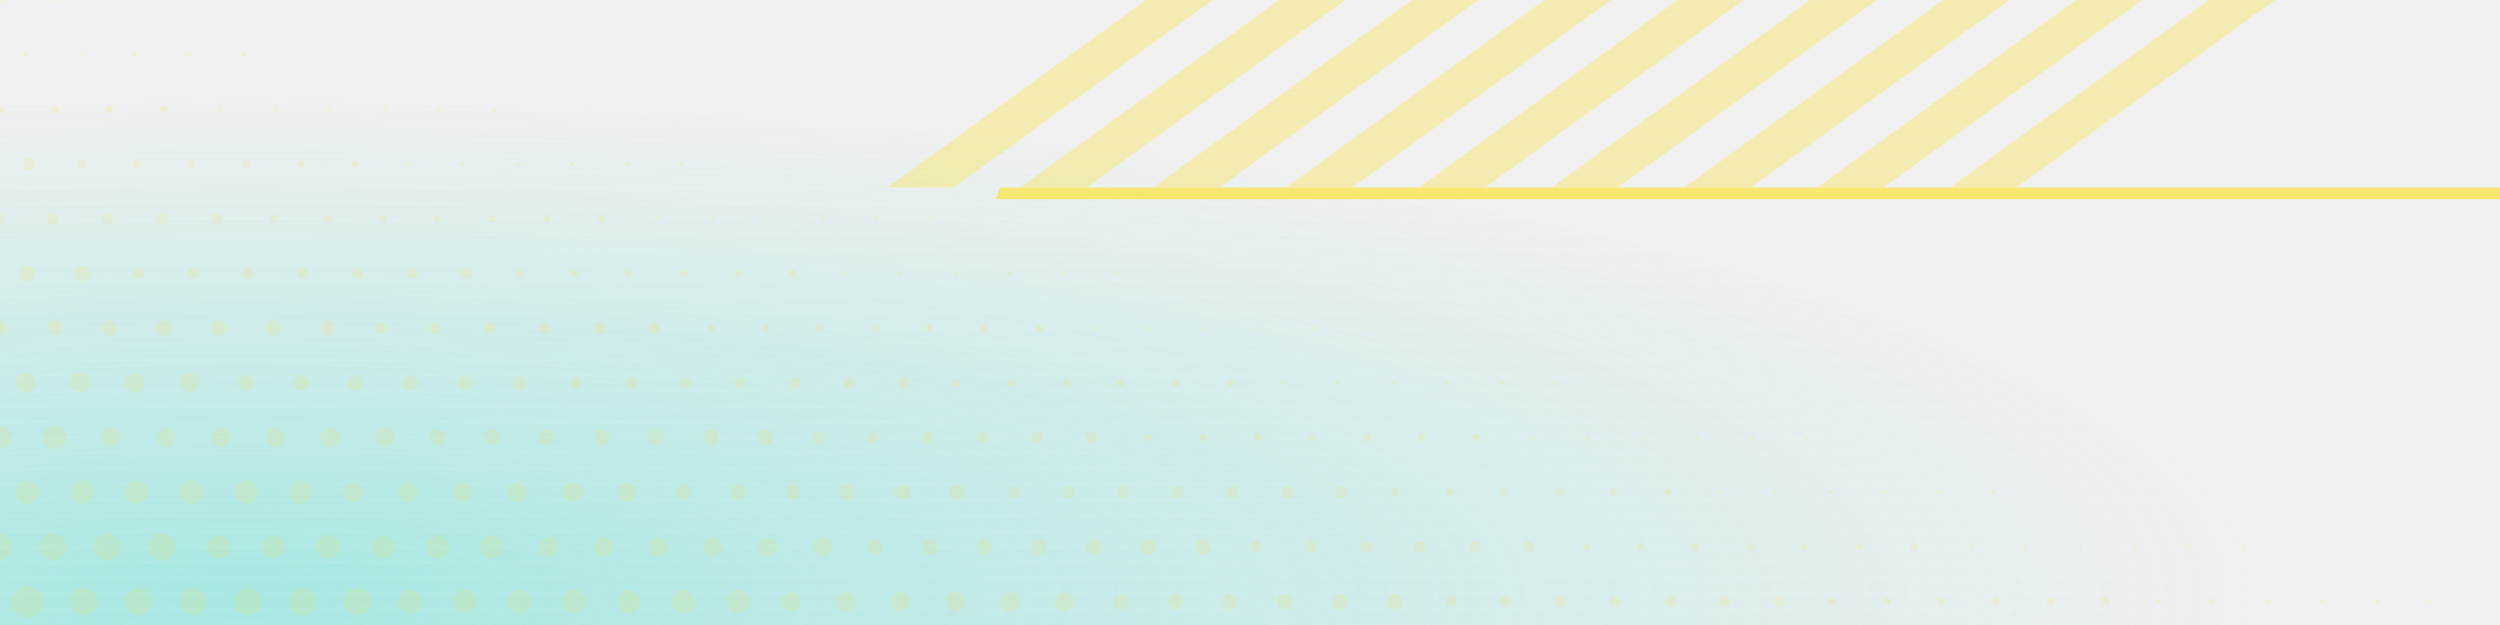
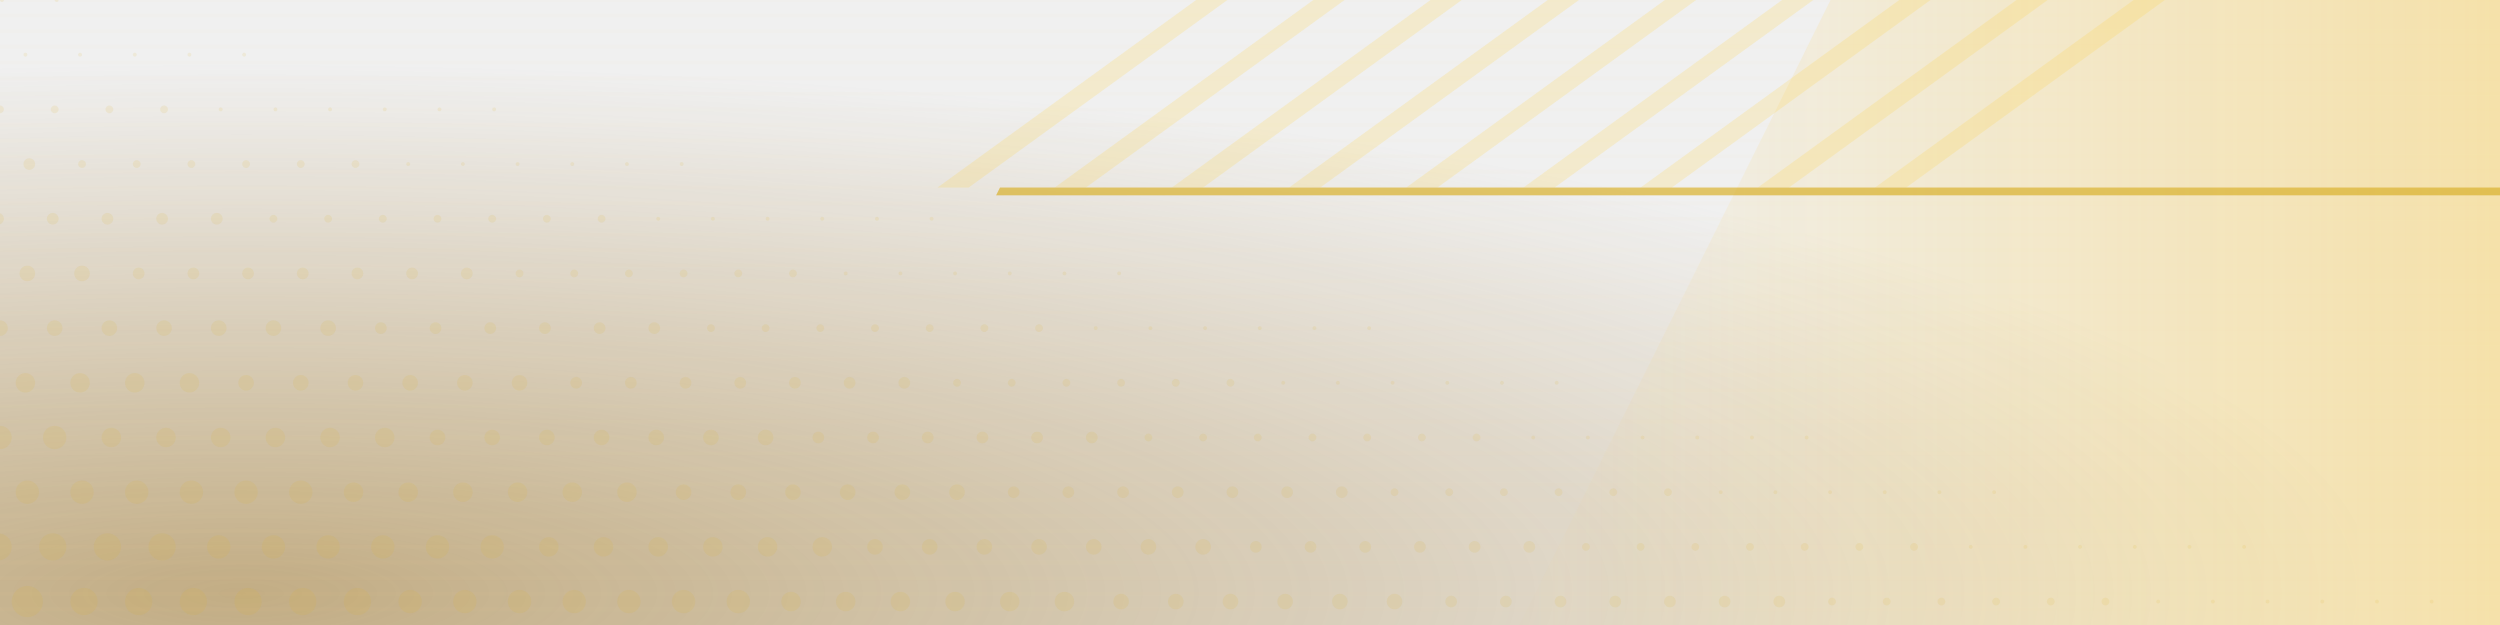
<svg xmlns="http://www.w3.org/2000/svg" viewBox="0 0 640 160" preserveAspectRatio="xMidYMid slice">
  <defs>
-     <radialGradient id="tq" cx="0.1" cy="0.95" r="0.8">
-       <stop offset="0" stop-color="#1fd6c8" stop-opacity="0.35" />
-       <stop offset="1" stop-color="#1fd6c8" stop-opacity="0" />
+     <radialGradient id="amber" cx="0.1" cy="0.95" r="0.85">
+       <stop offset="0" stop-color="#8a5a00" stop-opacity="0.45" />
+       <stop offset="1" stop-color="#8a5a00" stop-opacity="0" />
    </radialGradient>
+     <linearGradient id="sweep" x1="0" y1="0" x2="1" y2="0">
+       <stop offset="0" stop-color="#ffc21a" stop-opacity="0" />
+       <stop offset="1" stop-color="#ffc21a" stop-opacity="0.34" />
+     </linearGradient>
  </defs>
-   <rect width="640" height="160" fill="url(#tq)" />
-   <path d="M307.2 -10 L324.2 -10 L244.2 48 L227.2 48ZM341.2 -10 L358.2 -10 L278.2 48 L261.2 48ZM375.2 -10 L392.2 -10 L312.2 48 L295.2 48ZM409.2 -10 L426.2 -10 L346.2 48 L329.2 48ZM443.2 -10 L460.2 -10 L380.2 48 L363.2 48ZM477.2 -10 L494.2 -10 L414.2 48 L397.2 48ZM511.2 -10 L528.2 -10 L448.2 48 L431.2 48ZM545.2 -10 L562.2 -10 L482.2 48 L465.2 48ZM579.2 -10 L596.2 -10 L516.2 48 L499.2 48Z" fill="#ffe11a" opacity="0.30" />
-   <path d="M256.0 48.0 L650 48.0 L650 51.0 L255.0 51.0Z" fill="#ffe11a" opacity="0.6" />
-   <path d="M0 0h640M0 4h640M0 8h640M0 12h640M0 16h640M0 20h640M0 24h640M0 28h640M0 32h640M0 36h640M0 40h640M0 44h640M0 48h640M0 52h640M0 56h640M0 60h640M0 64h640M0 68h640M0 72h640M0 76h640M0 80h640M0 84h640M0 88h640M0 92h640M0 96h640M0 100h640M0 104h640M0 108h640M0 112h640M0 116h640M0 120h640M0 124h640M0 128h640M0 132h640M0 136h640M0 140h640M0 144h640M0 148h640M0 152h640M0 156h640" stroke="#ffffff" stroke-width="1" opacity="0.035" />
-   <path d="M0 0a0.5 0.5 0 1 0 1 0a0.5 0.5 0 1 0 -1 0M14 0a0.5 0.5 0 1 0 1 0a0.5 0.5 0 1 0 -1 0M6 14a0.5 0.5 0 1 0 1 0a0.5 0.5 0 1 0 -1 0M20 14a0.5 0.5 0 1 0 1 0a0.5 0.5 0 1 0 -1 0M34 14a0.5 0.5 0 1 0 1 0a0.5 0.5 0 1 0 -1 0M48 14a0.5 0.5 0 1 0 1 0a0.5 0.5 0 1 0 -1 0M62 14a0.5 0.5 0 1 0 1 0a0.5 0.5 0 1 0 -1 0M-1 28a1 1 0 1 0 2 0a1 1 0 1 0 -2 0M13 28a1 1 0 1 0 2 0a1 1 0 1 0 -2 0M27 28a1 1 0 1 0 2 0a1 1 0 1 0 -2 0M41 28a1 1 0 1 0 2 0a1 1 0 1 0 -2 0M56 28a0.5 0.5 0 1 0 1 0a0.5 0.5 0 1 0 -1 0M70 28a0.5 0.5 0 1 0 1 0a0.5 0.5 0 1 0 -1 0M84 28a0.5 0.5 0 1 0 1 0a0.5 0.5 0 1 0 -1 0M98 28a0.5 0.5 0 1 0 1 0a0.5 0.5 0 1 0 -1 0M112 28a0.5 0.5 0 1 0 1 0a0.5 0.5 0 1 0 -1 0M126 28a0.5 0.5 0 1 0 1 0a0.5 0.5 0 1 0 -1 0M6 42a1.5 1.5 0 1 0 3 0a1.5 1.5 0 1 0 -3 0M20 42a1 1 0 1 0 2 0a1 1 0 1 0 -2 0M34 42a1 1 0 1 0 2 0a1 1 0 1 0 -2 0M48 42a1 1 0 1 0 2 0a1 1 0 1 0 -2 0M62 42a1 1 0 1 0 2 0a1 1 0 1 0 -2 0M76 42a1 1 0 1 0 2 0a1 1 0 1 0 -2 0M90 42a1 1 0 1 0 2 0a1 1 0 1 0 -2 0M104 42a0.5 0.5 0 1 0 1 0a0.5 0.5 0 1 0 -1 0M118 42a0.5 0.5 0 1 0 1 0a0.5 0.5 0 1 0 -1 0M132 42a0.5 0.5 0 1 0 1 0a0.5 0.5 0 1 0 -1 0M146 42a0.5 0.5 0 1 0 1 0a0.5 0.5 0 1 0 -1 0M160 42a0.5 0.5 0 1 0 1 0a0.5 0.5 0 1 0 -1 0M174 42a0.5 0.5 0 1 0 1 0a0.5 0.5 0 1 0 -1 0M-2 56a1.5 1.5 0 1 0 3 0a1.5 1.5 0 1 0 -3 0M12 56a1.5 1.5 0 1 0 3 0a1.5 1.5 0 1 0 -3 0M26 56a1.5 1.5 0 1 0 3 0a1.5 1.5 0 1 0 -3 0M40 56a1.5 1.5 0 1 0 3 0a1.5 1.5 0 1 0 -3 0M54 56a1.5 1.5 0 1 0 3 0a1.5 1.5 0 1 0 -3 0M69 56a1 1 0 1 0 2 0a1 1 0 1 0 -2 0M83 56a1 1 0 1 0 2 0a1 1 0 1 0 -2 0M97 56a1 1 0 1 0 2 0a1 1 0 1 0 -2 0M111 56a1 1 0 1 0 2 0a1 1 0 1 0 -2 0M125 56a1 1 0 1 0 2 0a1 1 0 1 0 -2 0M139 56a1 1 0 1 0 2 0a1 1 0 1 0 -2 0M153 56a1 1 0 1 0 2 0a1 1 0 1 0 -2 0M168 56a0.5 0.5 0 1 0 1 0a0.5 0.5 0 1 0 -1 0M182 56a0.5 0.5 0 1 0 1 0a0.5 0.5 0 1 0 -1 0M196 56a0.5 0.5 0 1 0 1 0a0.5 0.5 0 1 0 -1 0M210 56a0.5 0.5 0 1 0 1 0a0.5 0.5 0 1 0 -1 0M224 56a0.5 0.5 0 1 0 1 0a0.5 0.5 0 1 0 -1 0M238 56a0.5 0.5 0 1 0 1 0a0.5 0.5 0 1 0 -1 0M5 70a2 2 0 1 0 4 0a2 2 0 1 0 -4 0M19 70a2 2 0 1 0 4 0a2 2 0 1 0 -4 0M34 70a1.5 1.5 0 1 0 3 0a1.5 1.5 0 1 0 -3 0M48 70a1.5 1.5 0 1 0 3 0a1.5 1.5 0 1 0 -3 0M62 70a1.5 1.5 0 1 0 3 0a1.5 1.5 0 1 0 -3 0M76 70a1.5 1.5 0 1 0 3 0a1.5 1.5 0 1 0 -3 0M90 70a1.5 1.5 0 1 0 3 0a1.5 1.5 0 1 0 -3 0M104 70a1.5 1.5 0 1 0 3 0a1.5 1.5 0 1 0 -3 0M118 70a1.5 1.5 0 1 0 3 0a1.5 1.5 0 1 0 -3 0M132 70a1 1 0 1 0 2 0a1 1 0 1 0 -2 0M146 70a1 1 0 1 0 2 0a1 1 0 1 0 -2 0M160 70a1 1 0 1 0 2 0a1 1 0 1 0 -2 0M174 70a1 1 0 1 0 2 0a1 1 0 1 0 -2 0M188 70a1 1 0 1 0 2 0a1 1 0 1 0 -2 0M202 70a1 1 0 1 0 2 0a1 1 0 1 0 -2 0M216 70a0.5 0.5 0 1 0 1 0a0.5 0.5 0 1 0 -1 0M230 70a0.5 0.5 0 1 0 1 0a0.5 0.5 0 1 0 -1 0M244 70a0.5 0.5 0 1 0 1 0a0.5 0.5 0 1 0 -1 0M258 70a0.5 0.5 0 1 0 1 0a0.5 0.5 0 1 0 -1 0M272 70a0.5 0.5 0 1 0 1 0a0.5 0.5 0 1 0 -1 0M286 70a0.5 0.5 0 1 0 1 0a0.5 0.5 0 1 0 -1 0M-2 84a2 2 0 1 0 4 0a2 2 0 1 0 -4 0M12 84a2 2 0 1 0 4 0a2 2 0 1 0 -4 0M26 84a2 2 0 1 0 4 0a2 2 0 1 0 -4 0M40 84a2 2 0 1 0 4 0a2 2 0 1 0 -4 0M54 84a2 2 0 1 0 4 0a2 2 0 1 0 -4 0M68 84a2 2 0 1 0 4 0a2 2 0 1 0 -4 0M82 84a2 2 0 1 0 4 0a2 2 0 1 0 -4 0M96 84a1.5 1.5 0 1 0 3 0a1.5 1.5 0 1 0 -3 0M110 84a1.5 1.5 0 1 0 3 0a1.5 1.5 0 1 0 -3 0M124 84a1.5 1.5 0 1 0 3 0a1.5 1.5 0 1 0 -3 0M138 84a1.5 1.5 0 1 0 3 0a1.5 1.5 0 1 0 -3 0M152 84a1.5 1.5 0 1 0 3 0a1.5 1.5 0 1 0 -3 0M166 84a1.5 1.5 0 1 0 3 0a1.5 1.5 0 1 0 -3 0M181 84a1 1 0 1 0 2 0a1 1 0 1 0 -2 0M195 84a1 1 0 1 0 2 0a1 1 0 1 0 -2 0M209 84a1 1 0 1 0 2 0a1 1 0 1 0 -2 0M223 84a1 1 0 1 0 2 0a1 1 0 1 0 -2 0M237 84a1 1 0 1 0 2 0a1 1 0 1 0 -2 0M251 84a1 1 0 1 0 2 0a1 1 0 1 0 -2 0M265 84a1 1 0 1 0 2 0a1 1 0 1 0 -2 0M280 84a0.5 0.5 0 1 0 1 0a0.5 0.5 0 1 0 -1 0M294 84a0.5 0.5 0 1 0 1 0a0.5 0.5 0 1 0 -1 0M308 84a0.5 0.5 0 1 0 1 0a0.5 0.5 0 1 0 -1 0M322 84a0.5 0.5 0 1 0 1 0a0.5 0.5 0 1 0 -1 0M336 84a0.5 0.5 0 1 0 1 0a0.5 0.5 0 1 0 -1 0M350 84a0.5 0.5 0 1 0 1 0a0.5 0.5 0 1 0 -1 0M4 98a2.5 2.5 0 1 0 5 0a2.5 2.5 0 1 0 -5 0M18 98a2.5 2.5 0 1 0 5 0a2.5 2.5 0 1 0 -5 0M32 98a2.5 2.5 0 1 0 5 0a2.5 2.5 0 1 0 -5 0M46 98a2.5 2.5 0 1 0 5 0a2.5 2.5 0 1 0 -5 0M61 98a2 2 0 1 0 4 0a2 2 0 1 0 -4 0M75 98a2 2 0 1 0 4 0a2 2 0 1 0 -4 0M89 98a2 2 0 1 0 4 0a2 2 0 1 0 -4 0M103 98a2 2 0 1 0 4 0a2 2 0 1 0 -4 0M117 98a2 2 0 1 0 4 0a2 2 0 1 0 -4 0M131 98a2 2 0 1 0 4 0a2 2 0 1 0 -4 0M146 98a1.5 1.5 0 1 0 3 0a1.5 1.5 0 1 0 -3 0M160 98a1.5 1.5 0 1 0 3 0a1.5 1.5 0 1 0 -3 0M174 98a1.5 1.5 0 1 0 3 0a1.5 1.5 0 1 0 -3 0M188 98a1.5 1.5 0 1 0 3 0a1.5 1.5 0 1 0 -3 0M202 98a1.5 1.5 0 1 0 3 0a1.5 1.5 0 1 0 -3 0M216 98a1.5 1.5 0 1 0 3 0a1.5 1.5 0 1 0 -3 0M230 98a1.5 1.5 0 1 0 3 0a1.5 1.5 0 1 0 -3 0M244 98a1 1 0 1 0 2 0a1 1 0 1 0 -2 0M258 98a1 1 0 1 0 2 0a1 1 0 1 0 -2 0M272 98a1 1 0 1 0 2 0a1 1 0 1 0 -2 0M286 98a1 1 0 1 0 2 0a1 1 0 1 0 -2 0M300 98a1 1 0 1 0 2 0a1 1 0 1 0 -2 0M314 98a1 1 0 1 0 2 0a1 1 0 1 0 -2 0M328 98a0.5 0.5 0 1 0 1 0a0.5 0.5 0 1 0 -1 0M342 98a0.5 0.5 0 1 0 1 0a0.5 0.5 0 1 0 -1 0M356 98a0.5 0.5 0 1 0 1 0a0.5 0.5 0 1 0 -1 0M370 98a0.5 0.5 0 1 0 1 0a0.5 0.5 0 1 0 -1 0M384 98a0.5 0.5 0 1 0 1 0a0.5 0.5 0 1 0 -1 0M398 98a0.5 0.5 0 1 0 1 0a0.5 0.5 0 1 0 -1 0M-3 112a3 3 0 1 0 6 0a3 3 0 1 0 -6 0M11 112a3 3 0 1 0 6 0a3 3 0 1 0 -6 0M26 112a2.5 2.5 0 1 0 5 0a2.5 2.5 0 1 0 -5 0M40 112a2.5 2.5 0 1 0 5 0a2.5 2.5 0 1 0 -5 0M54 112a2.5 2.5 0 1 0 5 0a2.5 2.5 0 1 0 -5 0M68 112a2.5 2.5 0 1 0 5 0a2.5 2.5 0 1 0 -5 0M82 112a2.5 2.5 0 1 0 5 0a2.5 2.5 0 1 0 -5 0M96 112a2.5 2.5 0 1 0 5 0a2.5 2.5 0 1 0 -5 0M110 112a2 2 0 1 0 4 0a2 2 0 1 0 -4 0M124 112a2 2 0 1 0 4 0a2 2 0 1 0 -4 0M138 112a2 2 0 1 0 4 0a2 2 0 1 0 -4 0M152 112a2 2 0 1 0 4 0a2 2 0 1 0 -4 0M166 112a2 2 0 1 0 4 0a2 2 0 1 0 -4 0M180 112a2 2 0 1 0 4 0a2 2 0 1 0 -4 0M194 112a2 2 0 1 0 4 0a2 2 0 1 0 -4 0M208 112a1.5 1.5 0 1 0 3 0a1.5 1.5 0 1 0 -3 0M222 112a1.5 1.5 0 1 0 3 0a1.5 1.5 0 1 0 -3 0M236 112a1.5 1.5 0 1 0 3 0a1.5 1.5 0 1 0 -3 0M250 112a1.5 1.5 0 1 0 3 0a1.5 1.5 0 1 0 -3 0M264 112a1.5 1.5 0 1 0 3 0a1.5 1.5 0 1 0 -3 0M278 112a1.5 1.5 0 1 0 3 0a1.5 1.5 0 1 0 -3 0M293 112a1 1 0 1 0 2 0a1 1 0 1 0 -2 0M307 112a1 1 0 1 0 2 0a1 1 0 1 0 -2 0M321 112a1 1 0 1 0 2 0a1 1 0 1 0 -2 0M335 112a1 1 0 1 0 2 0a1 1 0 1 0 -2 0M349 112a1 1 0 1 0 2 0a1 1 0 1 0 -2 0M363 112a1 1 0 1 0 2 0a1 1 0 1 0 -2 0M377 112a1 1 0 1 0 2 0a1 1 0 1 0 -2 0M392 112a0.5 0.5 0 1 0 1 0a0.5 0.5 0 1 0 -1 0M406 112a0.5 0.5 0 1 0 1 0a0.5 0.5 0 1 0 -1 0M420 112a0.5 0.5 0 1 0 1 0a0.5 0.5 0 1 0 -1 0M434 112a0.5 0.5 0 1 0 1 0a0.5 0.5 0 1 0 -1 0M448 112a0.5 0.5 0 1 0 1 0a0.5 0.5 0 1 0 -1 0M462 112a0.5 0.5 0 1 0 1 0a0.5 0.5 0 1 0 -1 0M4 126a3 3 0 1 0 6 0a3 3 0 1 0 -6 0M18 126a3 3 0 1 0 6 0a3 3 0 1 0 -6 0M32 126a3 3 0 1 0 6 0a3 3 0 1 0 -6 0M46 126a3 3 0 1 0 6 0a3 3 0 1 0 -6 0M60 126a3 3 0 1 0 6 0a3 3 0 1 0 -6 0M74 126a3 3 0 1 0 6 0a3 3 0 1 0 -6 0M88 126a2.5 2.5 0 1 0 5 0a2.5 2.5 0 1 0 -5 0M102 126a2.5 2.5 0 1 0 5 0a2.5 2.5 0 1 0 -5 0M116 126a2.5 2.5 0 1 0 5 0a2.5 2.5 0 1 0 -5 0M130 126a2.5 2.5 0 1 0 5 0a2.5 2.5 0 1 0 -5 0M144 126a2.5 2.5 0 1 0 5 0a2.5 2.5 0 1 0 -5 0M158 126a2.5 2.5 0 1 0 5 0a2.5 2.5 0 1 0 -5 0M173 126a2 2 0 1 0 4 0a2 2 0 1 0 -4 0M187 126a2 2 0 1 0 4 0a2 2 0 1 0 -4 0M201 126a2 2 0 1 0 4 0a2 2 0 1 0 -4 0M215 126a2 2 0 1 0 4 0a2 2 0 1 0 -4 0M229 126a2 2 0 1 0 4 0a2 2 0 1 0 -4 0M243 126a2 2 0 1 0 4 0a2 2 0 1 0 -4 0M258 126a1.5 1.5 0 1 0 3 0a1.5 1.5 0 1 0 -3 0M272 126a1.5 1.5 0 1 0 3 0a1.5 1.5 0 1 0 -3 0M286 126a1.5 1.5 0 1 0 3 0a1.5 1.5 0 1 0 -3 0M300 126a1.5 1.5 0 1 0 3 0a1.5 1.5 0 1 0 -3 0M314 126a1.5 1.5 0 1 0 3 0a1.5 1.5 0 1 0 -3 0M328 126a1.5 1.5 0 1 0 3 0a1.5 1.5 0 1 0 -3 0M342 126a1.5 1.5 0 1 0 3 0a1.5 1.5 0 1 0 -3 0M356 126a1 1 0 1 0 2 0a1 1 0 1 0 -2 0M370 126a1 1 0 1 0 2 0a1 1 0 1 0 -2 0M384 126a1 1 0 1 0 2 0a1 1 0 1 0 -2 0M398 126a1 1 0 1 0 2 0a1 1 0 1 0 -2 0M412 126a1 1 0 1 0 2 0a1 1 0 1 0 -2 0M426 126a1 1 0 1 0 2 0a1 1 0 1 0 -2 0M440 126a0.5 0.5 0 1 0 1 0a0.5 0.5 0 1 0 -1 0M454 126a0.5 0.5 0 1 0 1 0a0.5 0.5 0 1 0 -1 0M468 126a0.5 0.5 0 1 0 1 0a0.5 0.5 0 1 0 -1 0M482 126a0.5 0.5 0 1 0 1 0a0.5 0.5 0 1 0 -1 0M496 126a0.5 0.5 0 1 0 1 0a0.5 0.5 0 1 0 -1 0M510 126a0.5 0.5 0 1 0 1 0a0.5 0.5 0 1 0 -1 0M-4 140a3.5 3.5 0 1 0 7 0a3.5 3.5 0 1 0 -7 0M10 140a3.5 3.5 0 1 0 7 0a3.5 3.5 0 1 0 -7 0M24 140a3.5 3.5 0 1 0 7 0a3.5 3.5 0 1 0 -7 0M38 140a3.5 3.5 0 1 0 7 0a3.5 3.5 0 1 0 -7 0M53 140a3 3 0 1 0 6 0a3 3 0 1 0 -6 0M67 140a3 3 0 1 0 6 0a3 3 0 1 0 -6 0M81 140a3 3 0 1 0 6 0a3 3 0 1 0 -6 0M95 140a3 3 0 1 0 6 0a3 3 0 1 0 -6 0M109 140a3 3 0 1 0 6 0a3 3 0 1 0 -6 0M123 140a3 3 0 1 0 6 0a3 3 0 1 0 -6 0M138 140a2.5 2.5 0 1 0 5 0a2.5 2.5 0 1 0 -5 0M152 140a2.5 2.5 0 1 0 5 0a2.5 2.5 0 1 0 -5 0M166 140a2.5 2.5 0 1 0 5 0a2.5 2.5 0 1 0 -5 0M180 140a2.5 2.5 0 1 0 5 0a2.5 2.5 0 1 0 -5 0M194 140a2.5 2.5 0 1 0 5 0a2.5 2.5 0 1 0 -5 0M208 140a2.5 2.5 0 1 0 5 0a2.5 2.5 0 1 0 -5 0M222 140a2 2 0 1 0 4 0a2 2 0 1 0 -4 0M236 140a2 2 0 1 0 4 0a2 2 0 1 0 -4 0M250 140a2 2 0 1 0 4 0a2 2 0 1 0 -4 0M264 140a2 2 0 1 0 4 0a2 2 0 1 0 -4 0M278 140a2 2 0 1 0 4 0a2 2 0 1 0 -4 0M292 140a2 2 0 1 0 4 0a2 2 0 1 0 -4 0M306 140a2 2 0 1 0 4 0a2 2 0 1 0 -4 0M320 140a1.5 1.5 0 1 0 3 0a1.5 1.5 0 1 0 -3 0M334 140a1.5 1.5 0 1 0 3 0a1.5 1.5 0 1 0 -3 0M348 140a1.5 1.5 0 1 0 3 0a1.5 1.5 0 1 0 -3 0M362 140a1.5 1.5 0 1 0 3 0a1.5 1.5 0 1 0 -3 0M376 140a1.5 1.5 0 1 0 3 0a1.5 1.5 0 1 0 -3 0M390 140a1.5 1.5 0 1 0 3 0a1.5 1.5 0 1 0 -3 0M405 140a1 1 0 1 0 2 0a1 1 0 1 0 -2 0M419 140a1 1 0 1 0 2 0a1 1 0 1 0 -2 0M433 140a1 1 0 1 0 2 0a1 1 0 1 0 -2 0M447 140a1 1 0 1 0 2 0a1 1 0 1 0 -2 0M461 140a1 1 0 1 0 2 0a1 1 0 1 0 -2 0M475 140a1 1 0 1 0 2 0a1 1 0 1 0 -2 0M489 140a1 1 0 1 0 2 0a1 1 0 1 0 -2 0M504 140a0.5 0.5 0 1 0 1 0a0.5 0.5 0 1 0 -1 0M518 140a0.5 0.5 0 1 0 1 0a0.5 0.5 0 1 0 -1 0M532 140a0.5 0.5 0 1 0 1 0a0.5 0.5 0 1 0 -1 0M546 140a0.5 0.5 0 1 0 1 0a0.5 0.5 0 1 0 -1 0M560 140a0.5 0.5 0 1 0 1 0a0.5 0.5 0 1 0 -1 0M574 140a0.5 0.5 0 1 0 1 0a0.5 0.5 0 1 0 -1 0M3 154a4 4 0 1 0 8 0a4 4 0 1 0 -8 0M18 154a3.5 3.5 0 1 0 7 0a3.5 3.5 0 1 0 -7 0M32 154a3.5 3.5 0 1 0 7 0a3.5 3.5 0 1 0 -7 0M46 154a3.5 3.5 0 1 0 7 0a3.5 3.5 0 1 0 -7 0M60 154a3.5 3.5 0 1 0 7 0a3.5 3.5 0 1 0 -7 0M74 154a3.5 3.5 0 1 0 7 0a3.5 3.5 0 1 0 -7 0M88 154a3.5 3.5 0 1 0 7 0a3.5 3.5 0 1 0 -7 0M102 154a3 3 0 1 0 6 0a3 3 0 1 0 -6 0M116 154a3 3 0 1 0 6 0a3 3 0 1 0 -6 0M130 154a3 3 0 1 0 6 0a3 3 0 1 0 -6 0M144 154a3 3 0 1 0 6 0a3 3 0 1 0 -6 0M158 154a3 3 0 1 0 6 0a3 3 0 1 0 -6 0M172 154a3 3 0 1 0 6 0a3 3 0 1 0 -6 0M186 154a3 3 0 1 0 6 0a3 3 0 1 0 -6 0M200 154a2.5 2.5 0 1 0 5 0a2.5 2.5 0 1 0 -5 0M214 154a2.5 2.5 0 1 0 5 0a2.5 2.5 0 1 0 -5 0M228 154a2.5 2.5 0 1 0 5 0a2.5 2.5 0 1 0 -5 0M242 154a2.5 2.5 0 1 0 5 0a2.5 2.5 0 1 0 -5 0M256 154a2.5 2.5 0 1 0 5 0a2.5 2.5 0 1 0 -5 0M270 154a2.5 2.5 0 1 0 5 0a2.5 2.5 0 1 0 -5 0M285 154a2 2 0 1 0 4 0a2 2 0 1 0 -4 0M299 154a2 2 0 1 0 4 0a2 2 0 1 0 -4 0M313 154a2 2 0 1 0 4 0a2 2 0 1 0 -4 0M327 154a2 2 0 1 0 4 0a2 2 0 1 0 -4 0M341 154a2 2 0 1 0 4 0a2 2 0 1 0 -4 0M355 154a2 2 0 1 0 4 0a2 2 0 1 0 -4 0M370 154a1.5 1.5 0 1 0 3 0a1.5 1.5 0 1 0 -3 0M384 154a1.5 1.5 0 1 0 3 0a1.5 1.5 0 1 0 -3 0M398 154a1.5 1.5 0 1 0 3 0a1.5 1.5 0 1 0 -3 0M412 154a1.5 1.5 0 1 0 3 0a1.5 1.5 0 1 0 -3 0M426 154a1.5 1.5 0 1 0 3 0a1.5 1.5 0 1 0 -3 0M440 154a1.5 1.5 0 1 0 3 0a1.5 1.5 0 1 0 -3 0M454 154a1.5 1.5 0 1 0 3 0a1.5 1.5 0 1 0 -3 0M468 154a1 1 0 1 0 2 0a1 1 0 1 0 -2 0M482 154a1 1 0 1 0 2 0a1 1 0 1 0 -2 0M496 154a1 1 0 1 0 2 0a1 1 0 1 0 -2 0M510 154a1 1 0 1 0 2 0a1 1 0 1 0 -2 0M524 154a1 1 0 1 0 2 0a1 1 0 1 0 -2 0M538 154a1 1 0 1 0 2 0a1 1 0 1 0 -2 0M552 154a0.5 0.5 0 1 0 1 0a0.5 0.5 0 1 0 -1 0M566 154a0.5 0.5 0 1 0 1 0a0.5 0.5 0 1 0 -1 0M580 154a0.5 0.5 0 1 0 1 0a0.5 0.5 0 1 0 -1 0M594 154a0.5 0.5 0 1 0 1 0a0.5 0.5 0 1 0 -1 0M608 154a0.5 0.5 0 1 0 1 0a0.5 0.5 0 1 0 -1 0M622 154a0.5 0.5 0 1 0 1 0a0.5 0.5 0 1 0 -1 0M-4 168a4 4 0 1 0 8 0a4 4 0 1 0 -8 0M10 168a4 4 0 1 0 8 0a4 4 0 1 0 -8 0M24 168a4 4 0 1 0 8 0a4 4 0 1 0 -8 0M38 168a4 4 0 1 0 8 0a4 4 0 1 0 -8 0M52 168a4 4 0 1 0 8 0a4 4 0 1 0 -8 0M66 168a3.5 3.5 0 1 0 7 0a3.5 3.5 0 1 0 -7 0M80 168a3.5 3.5 0 1 0 7 0a3.5 3.5 0 1 0 -7 0M94 168a3.5 3.5 0 1 0 7 0a3.5 3.5 0 1 0 -7 0M108 168a3.5 3.5 0 1 0 7 0a3.5 3.5 0 1 0 -7 0M122 168a3.5 3.5 0 1 0 7 0a3.5 3.5 0 1 0 -7 0M136 168a3.5 3.5 0 1 0 7 0a3.5 3.5 0 1 0 -7 0M150 168a3.5 3.5 0 1 0 7 0a3.5 3.5 0 1 0 -7 0M165 168a3 3 0 1 0 6 0a3 3 0 1 0 -6 0M179 168a3 3 0 1 0 6 0a3 3 0 1 0 -6 0M193 168a3 3 0 1 0 6 0a3 3 0 1 0 -6 0M207 168a3 3 0 1 0 6 0a3 3 0 1 0 -6 0M221 168a3 3 0 1 0 6 0a3 3 0 1 0 -6 0M235 168a3 3 0 1 0 6 0a3 3 0 1 0 -6 0M250 168a2.5 2.5 0 1 0 5 0a2.5 2.5 0 1 0 -5 0M264 168a2.5 2.5 0 1 0 5 0a2.5 2.5 0 1 0 -5 0M278 168a2.5 2.5 0 1 0 5 0a2.5 2.5 0 1 0 -5 0M292 168a2.5 2.5 0 1 0 5 0a2.5 2.5 0 1 0 -5 0M306 168a2.5 2.5 0 1 0 5 0a2.5 2.5 0 1 0 -5 0M320 168a2.5 2.5 0 1 0 5 0a2.5 2.5 0 1 0 -5 0M334 168a2 2 0 1 0 4 0a2 2 0 1 0 -4 0M348 168a2 2 0 1 0 4 0a2 2 0 1 0 -4 0M362 168a2 2 0 1 0 4 0a2 2 0 1 0 -4 0M376 168a2 2 0 1 0 4 0a2 2 0 1 0 -4 0M390 168a2 2 0 1 0 4 0a2 2 0 1 0 -4 0M404 168a2 2 0 1 0 4 0a2 2 0 1 0 -4 0M418 168a2 2 0 1 0 4 0a2 2 0 1 0 -4 0M432 168a1.5 1.5 0 1 0 3 0a1.5 1.5 0 1 0 -3 0M446 168a1.5 1.5 0 1 0 3 0a1.5 1.5 0 1 0 -3 0M460 168a1.5 1.5 0 1 0 3 0a1.5 1.5 0 1 0 -3 0M474 168a1.5 1.5 0 1 0 3 0a1.5 1.5 0 1 0 -3 0M488 168a1.5 1.5 0 1 0 3 0a1.5 1.5 0 1 0 -3 0M502 168a1.5 1.5 0 1 0 3 0a1.5 1.5 0 1 0 -3 0M517 168a1 1 0 1 0 2 0a1 1 0 1 0 -2 0M531 168a1 1 0 1 0 2 0a1 1 0 1 0 -2 0M545 168a1 1 0 1 0 2 0a1 1 0 1 0 -2 0M559 168a1 1 0 1 0 2 0a1 1 0 1 0 -2 0M573 168a1 1 0 1 0 2 0a1 1 0 1 0 -2 0M587 168a1 1 0 1 0 2 0a1 1 0 1 0 -2 0M601 168a1 1 0 1 0 2 0a1 1 0 1 0 -2 0M616 168a0.5 0.5 0 1 0 1 0a0.5 0.5 0 1 0 -1 0M630 168a0.5 0.5 0 1 0 1 0a0.5 0.5 0 1 0 -1 0M644 168a0.5 0.5 0 1 0 1 0a0.5 0.5 0 1 0 -1 0" fill="#ffe11a" opacity="0.12" />
+   <rect width="640" height="160" fill="url(#amber)" />
+   <path d="M473.6 -10 L650 -10 L650 170 L384 170Z" fill="url(#sweep)" />
+   <path d="M320 -10 L328 -10 L248 48 L240 48ZM350 -10 L358 -10 L278 48 L270 48ZM380 -10 L388 -10 L308 48 L300 48ZM410 -10 L418 -10 L338 48 L330 48ZM440 -10 L448 -10 L368 48 L360 48ZM470 -10 L478 -10 L398 48 L390 48ZM500 -10 L508 -10 L428 48 L420 48ZM530 -10 L538 -10 L458 48 L450 48ZM560 -10 L568 -10 L488 48 L480 48Z" fill="#ffcf2e" opacity="0.18" />
+   <path d="M256.0 48.0 L650 48.0 L650 50.0 L255.0 50.0Z" fill="#d9b12c" opacity="0.7" />
+   <path d="M0 0h640M0 4h640M0 8h640M0 12h640M0 16h640M0 20h640M0 24h640M0 28h640M0 32h640M0 36h640M0 40h640M0 44h640M0 48h640M0 52h640M0 56h640M0 60h640M0 64h640M0 68h640M0 72h640M0 76h640M0 80h640M0 84h640M0 88h640M0 92h640M0 96h640M0 100h640M0 104h640M0 108h640M0 112h640M0 116h640M0 120h640M0 124h640M0 128h640M0 132h640M0 136h640M0 140h640M0 144h640M0 148h640M0 152h640M0 156h640" stroke="#ffe9a0" stroke-width="1" opacity="0.03" />
+   <path d="M0 0a0.5 0.5 0 1 0 1 0a0.5 0.5 0 1 0 -1 0M14 0a0.5 0.5 0 1 0 1 0a0.5 0.5 0 1 0 -1 0M6 14a0.5 0.5 0 1 0 1 0a0.5 0.5 0 1 0 -1 0M20 14a0.5 0.5 0 1 0 1 0a0.5 0.5 0 1 0 -1 0M34 14a0.5 0.5 0 1 0 1 0a0.5 0.5 0 1 0 -1 0M48 14a0.5 0.5 0 1 0 1 0a0.5 0.5 0 1 0 -1 0M62 14a0.5 0.5 0 1 0 1 0a0.5 0.5 0 1 0 -1 0M-1 28a1 1 0 1 0 2 0a1 1 0 1 0 -2 0M13 28a1 1 0 1 0 2 0a1 1 0 1 0 -2 0M27 28a1 1 0 1 0 2 0a1 1 0 1 0 -2 0M41 28a1 1 0 1 0 2 0a1 1 0 1 0 -2 0M56 28a0.5 0.5 0 1 0 1 0a0.5 0.5 0 1 0 -1 0M70 28a0.5 0.5 0 1 0 1 0a0.5 0.5 0 1 0 -1 0M84 28a0.5 0.5 0 1 0 1 0a0.5 0.5 0 1 0 -1 0M98 28a0.5 0.5 0 1 0 1 0a0.5 0.5 0 1 0 -1 0M112 28a0.5 0.5 0 1 0 1 0a0.5 0.5 0 1 0 -1 0M126 28a0.5 0.5 0 1 0 1 0a0.5 0.5 0 1 0 -1 0M6 42a1.5 1.5 0 1 0 3 0a1.5 1.5 0 1 0 -3 0M20 42a1 1 0 1 0 2 0a1 1 0 1 0 -2 0M34 42a1 1 0 1 0 2 0a1 1 0 1 0 -2 0M48 42a1 1 0 1 0 2 0a1 1 0 1 0 -2 0M62 42a1 1 0 1 0 2 0a1 1 0 1 0 -2 0M76 42a1 1 0 1 0 2 0a1 1 0 1 0 -2 0M90 42a1 1 0 1 0 2 0a1 1 0 1 0 -2 0M104 42a0.5 0.5 0 1 0 1 0a0.5 0.5 0 1 0 -1 0M118 42a0.5 0.5 0 1 0 1 0a0.5 0.5 0 1 0 -1 0M132 42a0.5 0.5 0 1 0 1 0a0.5 0.5 0 1 0 -1 0M146 42a0.5 0.5 0 1 0 1 0a0.5 0.5 0 1 0 -1 0M160 42a0.5 0.5 0 1 0 1 0a0.5 0.5 0 1 0 -1 0M174 42a0.5 0.5 0 1 0 1 0a0.5 0.5 0 1 0 -1 0M-2 56a1.5 1.5 0 1 0 3 0a1.5 1.5 0 1 0 -3 0M12 56a1.5 1.5 0 1 0 3 0a1.5 1.5 0 1 0 -3 0M26 56a1.5 1.5 0 1 0 3 0a1.5 1.5 0 1 0 -3 0M40 56a1.5 1.5 0 1 0 3 0a1.5 1.5 0 1 0 -3 0M54 56a1.5 1.5 0 1 0 3 0a1.5 1.5 0 1 0 -3 0M69 56a1 1 0 1 0 2 0a1 1 0 1 0 -2 0M83 56a1 1 0 1 0 2 0a1 1 0 1 0 -2 0M97 56a1 1 0 1 0 2 0a1 1 0 1 0 -2 0M111 56a1 1 0 1 0 2 0a1 1 0 1 0 -2 0M125 56a1 1 0 1 0 2 0a1 1 0 1 0 -2 0M139 56a1 1 0 1 0 2 0a1 1 0 1 0 -2 0M153 56a1 1 0 1 0 2 0a1 1 0 1 0 -2 0M168 56a0.5 0.5 0 1 0 1 0a0.5 0.5 0 1 0 -1 0M182 56a0.5 0.5 0 1 0 1 0a0.5 0.5 0 1 0 -1 0M196 56a0.5 0.5 0 1 0 1 0a0.5 0.5 0 1 0 -1 0M210 56a0.5 0.5 0 1 0 1 0a0.5 0.5 0 1 0 -1 0M224 56a0.5 0.5 0 1 0 1 0a0.5 0.5 0 1 0 -1 0M238 56a0.5 0.5 0 1 0 1 0a0.5 0.5 0 1 0 -1 0M5 70a2 2 0 1 0 4 0a2 2 0 1 0 -4 0M19 70a2 2 0 1 0 4 0a2 2 0 1 0 -4 0M34 70a1.5 1.5 0 1 0 3 0a1.5 1.5 0 1 0 -3 0M48 70a1.5 1.5 0 1 0 3 0a1.5 1.5 0 1 0 -3 0M62 70a1.5 1.5 0 1 0 3 0a1.5 1.5 0 1 0 -3 0M76 70a1.5 1.5 0 1 0 3 0a1.5 1.5 0 1 0 -3 0M90 70a1.5 1.5 0 1 0 3 0a1.5 1.5 0 1 0 -3 0M104 70a1.5 1.5 0 1 0 3 0a1.5 1.5 0 1 0 -3 0M118 70a1.5 1.5 0 1 0 3 0a1.5 1.5 0 1 0 -3 0M132 70a1 1 0 1 0 2 0a1 1 0 1 0 -2 0M146 70a1 1 0 1 0 2 0a1 1 0 1 0 -2 0M160 70a1 1 0 1 0 2 0a1 1 0 1 0 -2 0M174 70a1 1 0 1 0 2 0a1 1 0 1 0 -2 0M188 70a1 1 0 1 0 2 0a1 1 0 1 0 -2 0M202 70a1 1 0 1 0 2 0a1 1 0 1 0 -2 0M216 70a0.5 0.5 0 1 0 1 0a0.5 0.5 0 1 0 -1 0M230 70a0.5 0.5 0 1 0 1 0a0.5 0.5 0 1 0 -1 0M244 70a0.5 0.5 0 1 0 1 0a0.5 0.5 0 1 0 -1 0M258 70a0.5 0.5 0 1 0 1 0a0.5 0.5 0 1 0 -1 0M272 70a0.5 0.5 0 1 0 1 0a0.5 0.5 0 1 0 -1 0M286 70a0.5 0.5 0 1 0 1 0a0.5 0.5 0 1 0 -1 0M-2 84a2 2 0 1 0 4 0a2 2 0 1 0 -4 0M12 84a2 2 0 1 0 4 0a2 2 0 1 0 -4 0M26 84a2 2 0 1 0 4 0a2 2 0 1 0 -4 0M40 84a2 2 0 1 0 4 0a2 2 0 1 0 -4 0M54 84a2 2 0 1 0 4 0a2 2 0 1 0 -4 0M68 84a2 2 0 1 0 4 0a2 2 0 1 0 -4 0M82 84a2 2 0 1 0 4 0a2 2 0 1 0 -4 0M96 84a1.5 1.5 0 1 0 3 0a1.5 1.5 0 1 0 -3 0M110 84a1.5 1.5 0 1 0 3 0a1.5 1.5 0 1 0 -3 0M124 84a1.5 1.5 0 1 0 3 0a1.5 1.5 0 1 0 -3 0M138 84a1.5 1.5 0 1 0 3 0a1.5 1.5 0 1 0 -3 0M152 84a1.5 1.5 0 1 0 3 0a1.5 1.5 0 1 0 -3 0M166 84a1.5 1.5 0 1 0 3 0a1.5 1.5 0 1 0 -3 0M181 84a1 1 0 1 0 2 0a1 1 0 1 0 -2 0M195 84a1 1 0 1 0 2 0a1 1 0 1 0 -2 0M209 84a1 1 0 1 0 2 0a1 1 0 1 0 -2 0M223 84a1 1 0 1 0 2 0a1 1 0 1 0 -2 0M237 84a1 1 0 1 0 2 0a1 1 0 1 0 -2 0M251 84a1 1 0 1 0 2 0a1 1 0 1 0 -2 0M265 84a1 1 0 1 0 2 0a1 1 0 1 0 -2 0M280 84a0.5 0.5 0 1 0 1 0a0.5 0.5 0 1 0 -1 0M294 84a0.5 0.5 0 1 0 1 0a0.5 0.5 0 1 0 -1 0M308 84a0.5 0.5 0 1 0 1 0a0.5 0.5 0 1 0 -1 0M322 84a0.5 0.5 0 1 0 1 0a0.5 0.5 0 1 0 -1 0M336 84a0.5 0.5 0 1 0 1 0a0.5 0.5 0 1 0 -1 0M350 84a0.5 0.5 0 1 0 1 0a0.5 0.5 0 1 0 -1 0M4 98a2.5 2.5 0 1 0 5 0a2.5 2.5 0 1 0 -5 0M18 98a2.5 2.5 0 1 0 5 0a2.5 2.5 0 1 0 -5 0M32 98a2.5 2.5 0 1 0 5 0a2.5 2.5 0 1 0 -5 0M46 98a2.5 2.5 0 1 0 5 0a2.5 2.5 0 1 0 -5 0M61 98a2 2 0 1 0 4 0a2 2 0 1 0 -4 0M75 98a2 2 0 1 0 4 0a2 2 0 1 0 -4 0M89 98a2 2 0 1 0 4 0a2 2 0 1 0 -4 0M103 98a2 2 0 1 0 4 0a2 2 0 1 0 -4 0M117 98a2 2 0 1 0 4 0a2 2 0 1 0 -4 0M131 98a2 2 0 1 0 4 0a2 2 0 1 0 -4 0M146 98a1.5 1.5 0 1 0 3 0a1.5 1.5 0 1 0 -3 0M160 98a1.5 1.5 0 1 0 3 0a1.5 1.5 0 1 0 -3 0M174 98a1.5 1.5 0 1 0 3 0a1.5 1.5 0 1 0 -3 0M188 98a1.5 1.5 0 1 0 3 0a1.5 1.5 0 1 0 -3 0M202 98a1.5 1.5 0 1 0 3 0a1.5 1.5 0 1 0 -3 0M216 98a1.5 1.5 0 1 0 3 0a1.5 1.5 0 1 0 -3 0M230 98a1.5 1.5 0 1 0 3 0a1.5 1.5 0 1 0 -3 0M244 98a1 1 0 1 0 2 0a1 1 0 1 0 -2 0M258 98a1 1 0 1 0 2 0a1 1 0 1 0 -2 0M272 98a1 1 0 1 0 2 0a1 1 0 1 0 -2 0M286 98a1 1 0 1 0 2 0a1 1 0 1 0 -2 0M300 98a1 1 0 1 0 2 0a1 1 0 1 0 -2 0M314 98a1 1 0 1 0 2 0a1 1 0 1 0 -2 0M328 98a0.5 0.5 0 1 0 1 0a0.5 0.5 0 1 0 -1 0M342 98a0.5 0.5 0 1 0 1 0a0.5 0.5 0 1 0 -1 0M356 98a0.5 0.5 0 1 0 1 0a0.5 0.5 0 1 0 -1 0M370 98a0.5 0.5 0 1 0 1 0a0.5 0.5 0 1 0 -1 0M384 98a0.5 0.5 0 1 0 1 0a0.5 0.5 0 1 0 -1 0M398 98a0.5 0.5 0 1 0 1 0a0.5 0.5 0 1 0 -1 0M-3 112a3 3 0 1 0 6 0a3 3 0 1 0 -6 0M11 112a3 3 0 1 0 6 0a3 3 0 1 0 -6 0M26 112a2.5 2.5 0 1 0 5 0a2.5 2.5 0 1 0 -5 0M40 112a2.5 2.5 0 1 0 5 0a2.5 2.5 0 1 0 -5 0M54 112a2.5 2.5 0 1 0 5 0a2.5 2.5 0 1 0 -5 0M68 112a2.5 2.5 0 1 0 5 0a2.5 2.5 0 1 0 -5 0M82 112a2.5 2.5 0 1 0 5 0a2.5 2.5 0 1 0 -5 0M96 112a2.5 2.5 0 1 0 5 0a2.5 2.5 0 1 0 -5 0M110 112a2 2 0 1 0 4 0a2 2 0 1 0 -4 0M124 112a2 2 0 1 0 4 0a2 2 0 1 0 -4 0M138 112a2 2 0 1 0 4 0a2 2 0 1 0 -4 0M152 112a2 2 0 1 0 4 0a2 2 0 1 0 -4 0M166 112a2 2 0 1 0 4 0a2 2 0 1 0 -4 0M180 112a2 2 0 1 0 4 0a2 2 0 1 0 -4 0M194 112a2 2 0 1 0 4 0a2 2 0 1 0 -4 0M208 112a1.5 1.5 0 1 0 3 0a1.5 1.5 0 1 0 -3 0M222 112a1.5 1.5 0 1 0 3 0a1.5 1.5 0 1 0 -3 0M236 112a1.5 1.5 0 1 0 3 0a1.5 1.5 0 1 0 -3 0M250 112a1.5 1.5 0 1 0 3 0a1.5 1.5 0 1 0 -3 0M264 112a1.5 1.5 0 1 0 3 0a1.5 1.5 0 1 0 -3 0M278 112a1.5 1.5 0 1 0 3 0a1.5 1.5 0 1 0 -3 0M293 112a1 1 0 1 0 2 0a1 1 0 1 0 -2 0M307 112a1 1 0 1 0 2 0a1 1 0 1 0 -2 0M321 112a1 1 0 1 0 2 0a1 1 0 1 0 -2 0M335 112a1 1 0 1 0 2 0a1 1 0 1 0 -2 0M349 112a1 1 0 1 0 2 0a1 1 0 1 0 -2 0M363 112a1 1 0 1 0 2 0a1 1 0 1 0 -2 0M377 112a1 1 0 1 0 2 0a1 1 0 1 0 -2 0M392 112a0.5 0.5 0 1 0 1 0a0.5 0.5 0 1 0 -1 0M406 112a0.5 0.5 0 1 0 1 0a0.5 0.5 0 1 0 -1 0M420 112a0.5 0.5 0 1 0 1 0a0.5 0.5 0 1 0 -1 0M434 112a0.5 0.5 0 1 0 1 0a0.5 0.5 0 1 0 -1 0M448 112a0.5 0.5 0 1 0 1 0a0.5 0.5 0 1 0 -1 0M462 112a0.5 0.5 0 1 0 1 0a0.5 0.5 0 1 0 -1 0M4 126a3 3 0 1 0 6 0a3 3 0 1 0 -6 0M18 126a3 3 0 1 0 6 0a3 3 0 1 0 -6 0M32 126a3 3 0 1 0 6 0a3 3 0 1 0 -6 0M46 126a3 3 0 1 0 6 0a3 3 0 1 0 -6 0M60 126a3 3 0 1 0 6 0a3 3 0 1 0 -6 0M74 126a3 3 0 1 0 6 0a3 3 0 1 0 -6 0M88 126a2.5 2.5 0 1 0 5 0a2.5 2.5 0 1 0 -5 0M102 126a2.5 2.5 0 1 0 5 0a2.5 2.5 0 1 0 -5 0M116 126a2.5 2.5 0 1 0 5 0a2.5 2.5 0 1 0 -5 0M130 126a2.5 2.5 0 1 0 5 0a2.5 2.5 0 1 0 -5 0M144 126a2.5 2.5 0 1 0 5 0a2.5 2.5 0 1 0 -5 0M158 126a2.5 2.5 0 1 0 5 0a2.5 2.5 0 1 0 -5 0M173 126a2 2 0 1 0 4 0a2 2 0 1 0 -4 0M187 126a2 2 0 1 0 4 0a2 2 0 1 0 -4 0M201 126a2 2 0 1 0 4 0a2 2 0 1 0 -4 0M215 126a2 2 0 1 0 4 0a2 2 0 1 0 -4 0M229 126a2 2 0 1 0 4 0a2 2 0 1 0 -4 0M243 126a2 2 0 1 0 4 0a2 2 0 1 0 -4 0M258 126a1.5 1.5 0 1 0 3 0a1.5 1.5 0 1 0 -3 0M272 126a1.5 1.5 0 1 0 3 0a1.5 1.5 0 1 0 -3 0M286 126a1.5 1.5 0 1 0 3 0a1.5 1.5 0 1 0 -3 0M300 126a1.5 1.5 0 1 0 3 0a1.5 1.5 0 1 0 -3 0M314 126a1.5 1.5 0 1 0 3 0a1.5 1.5 0 1 0 -3 0M328 126a1.5 1.5 0 1 0 3 0a1.5 1.5 0 1 0 -3 0M342 126a1.5 1.5 0 1 0 3 0a1.5 1.5 0 1 0 -3 0M356 126a1 1 0 1 0 2 0a1 1 0 1 0 -2 0M370 126a1 1 0 1 0 2 0a1 1 0 1 0 -2 0M384 126a1 1 0 1 0 2 0a1 1 0 1 0 -2 0M398 126a1 1 0 1 0 2 0a1 1 0 1 0 -2 0M412 126a1 1 0 1 0 2 0a1 1 0 1 0 -2 0M426 126a1 1 0 1 0 2 0a1 1 0 1 0 -2 0M440 126a0.5 0.5 0 1 0 1 0a0.5 0.5 0 1 0 -1 0M454 126a0.5 0.5 0 1 0 1 0a0.5 0.5 0 1 0 -1 0M468 126a0.5 0.5 0 1 0 1 0a0.5 0.5 0 1 0 -1 0M482 126a0.5 0.5 0 1 0 1 0a0.5 0.5 0 1 0 -1 0M496 126a0.5 0.5 0 1 0 1 0a0.5 0.5 0 1 0 -1 0M510 126a0.5 0.5 0 1 0 1 0a0.5 0.5 0 1 0 -1 0M-4 140a3.5 3.5 0 1 0 7 0a3.5 3.5 0 1 0 -7 0M10 140a3.5 3.5 0 1 0 7 0a3.5 3.5 0 1 0 -7 0M24 140a3.5 3.5 0 1 0 7 0a3.5 3.5 0 1 0 -7 0M38 140a3.5 3.5 0 1 0 7 0a3.5 3.5 0 1 0 -7 0M53 140a3 3 0 1 0 6 0a3 3 0 1 0 -6 0M67 140a3 3 0 1 0 6 0a3 3 0 1 0 -6 0M81 140a3 3 0 1 0 6 0a3 3 0 1 0 -6 0M95 140a3 3 0 1 0 6 0a3 3 0 1 0 -6 0M109 140a3 3 0 1 0 6 0a3 3 0 1 0 -6 0M123 140a3 3 0 1 0 6 0a3 3 0 1 0 -6 0M138 140a2.5 2.5 0 1 0 5 0a2.5 2.5 0 1 0 -5 0M152 140a2.5 2.5 0 1 0 5 0a2.5 2.5 0 1 0 -5 0M166 140a2.5 2.5 0 1 0 5 0a2.5 2.5 0 1 0 -5 0M180 140a2.5 2.5 0 1 0 5 0a2.5 2.5 0 1 0 -5 0M194 140a2.5 2.5 0 1 0 5 0a2.5 2.5 0 1 0 -5 0M208 140a2.5 2.5 0 1 0 5 0a2.5 2.5 0 1 0 -5 0M222 140a2 2 0 1 0 4 0a2 2 0 1 0 -4 0M236 140a2 2 0 1 0 4 0a2 2 0 1 0 -4 0M250 140a2 2 0 1 0 4 0a2 2 0 1 0 -4 0M264 140a2 2 0 1 0 4 0a2 2 0 1 0 -4 0M278 140a2 2 0 1 0 4 0a2 2 0 1 0 -4 0M292 140a2 2 0 1 0 4 0a2 2 0 1 0 -4 0M306 140a2 2 0 1 0 4 0a2 2 0 1 0 -4 0M320 140a1.5 1.5 0 1 0 3 0a1.5 1.5 0 1 0 -3 0M334 140a1.5 1.5 0 1 0 3 0a1.5 1.5 0 1 0 -3 0M348 140a1.5 1.5 0 1 0 3 0a1.5 1.5 0 1 0 -3 0M362 140a1.5 1.5 0 1 0 3 0a1.5 1.5 0 1 0 -3 0M376 140a1.5 1.5 0 1 0 3 0a1.5 1.5 0 1 0 -3 0M390 140a1.5 1.5 0 1 0 3 0a1.5 1.5 0 1 0 -3 0M405 140a1 1 0 1 0 2 0a1 1 0 1 0 -2 0M419 140a1 1 0 1 0 2 0a1 1 0 1 0 -2 0M433 140a1 1 0 1 0 2 0a1 1 0 1 0 -2 0M447 140a1 1 0 1 0 2 0a1 1 0 1 0 -2 0M461 140a1 1 0 1 0 2 0a1 1 0 1 0 -2 0M475 140a1 1 0 1 0 2 0a1 1 0 1 0 -2 0M489 140a1 1 0 1 0 2 0a1 1 0 1 0 -2 0M504 140a0.5 0.5 0 1 0 1 0a0.5 0.5 0 1 0 -1 0M518 140a0.5 0.5 0 1 0 1 0a0.5 0.5 0 1 0 -1 0M532 140a0.5 0.5 0 1 0 1 0a0.5 0.5 0 1 0 -1 0M546 140a0.5 0.5 0 1 0 1 0a0.5 0.5 0 1 0 -1 0M560 140a0.5 0.5 0 1 0 1 0a0.5 0.5 0 1 0 -1 0M574 140a0.5 0.5 0 1 0 1 0a0.5 0.5 0 1 0 -1 0M3 154a4 4 0 1 0 8 0a4 4 0 1 0 -8 0M18 154a3.5 3.5 0 1 0 7 0a3.5 3.5 0 1 0 -7 0M32 154a3.5 3.5 0 1 0 7 0a3.5 3.5 0 1 0 -7 0M46 154a3.5 3.5 0 1 0 7 0a3.5 3.5 0 1 0 -7 0M60 154a3.5 3.5 0 1 0 7 0a3.5 3.5 0 1 0 -7 0M74 154a3.5 3.5 0 1 0 7 0a3.5 3.5 0 1 0 -7 0M88 154a3.5 3.5 0 1 0 7 0a3.5 3.5 0 1 0 -7 0M102 154a3 3 0 1 0 6 0a3 3 0 1 0 -6 0M116 154a3 3 0 1 0 6 0a3 3 0 1 0 -6 0M130 154a3 3 0 1 0 6 0a3 3 0 1 0 -6 0M144 154a3 3 0 1 0 6 0a3 3 0 1 0 -6 0M158 154a3 3 0 1 0 6 0a3 3 0 1 0 -6 0M172 154a3 3 0 1 0 6 0a3 3 0 1 0 -6 0M186 154a3 3 0 1 0 6 0a3 3 0 1 0 -6 0M200 154a2.5 2.5 0 1 0 5 0a2.5 2.5 0 1 0 -5 0M214 154a2.5 2.5 0 1 0 5 0a2.5 2.5 0 1 0 -5 0M228 154a2.5 2.5 0 1 0 5 0a2.5 2.5 0 1 0 -5 0M242 154a2.5 2.5 0 1 0 5 0a2.5 2.5 0 1 0 -5 0M256 154a2.5 2.5 0 1 0 5 0a2.5 2.5 0 1 0 -5 0M270 154a2.5 2.5 0 1 0 5 0a2.5 2.5 0 1 0 -5 0M285 154a2 2 0 1 0 4 0a2 2 0 1 0 -4 0M299 154a2 2 0 1 0 4 0a2 2 0 1 0 -4 0M313 154a2 2 0 1 0 4 0a2 2 0 1 0 -4 0M327 154a2 2 0 1 0 4 0a2 2 0 1 0 -4 0M341 154a2 2 0 1 0 4 0a2 2 0 1 0 -4 0M355 154a2 2 0 1 0 4 0a2 2 0 1 0 -4 0M370 154a1.5 1.5 0 1 0 3 0a1.5 1.5 0 1 0 -3 0M384 154a1.5 1.5 0 1 0 3 0a1.5 1.5 0 1 0 -3 0M398 154a1.5 1.5 0 1 0 3 0a1.5 1.5 0 1 0 -3 0M412 154a1.5 1.5 0 1 0 3 0a1.5 1.5 0 1 0 -3 0M426 154a1.5 1.5 0 1 0 3 0a1.5 1.5 0 1 0 -3 0M440 154a1.5 1.5 0 1 0 3 0a1.5 1.5 0 1 0 -3 0M454 154a1.5 1.5 0 1 0 3 0a1.5 1.5 0 1 0 -3 0M468 154a1 1 0 1 0 2 0a1 1 0 1 0 -2 0M482 154a1 1 0 1 0 2 0a1 1 0 1 0 -2 0M496 154a1 1 0 1 0 2 0a1 1 0 1 0 -2 0M510 154a1 1 0 1 0 2 0a1 1 0 1 0 -2 0M524 154a1 1 0 1 0 2 0a1 1 0 1 0 -2 0M538 154a1 1 0 1 0 2 0a1 1 0 1 0 -2 0M552 154a0.5 0.5 0 1 0 1 0a0.5 0.5 0 1 0 -1 0M566 154a0.5 0.5 0 1 0 1 0a0.5 0.5 0 1 0 -1 0M580 154a0.5 0.5 0 1 0 1 0a0.5 0.5 0 1 0 -1 0M594 154a0.5 0.5 0 1 0 1 0a0.5 0.5 0 1 0 -1 0M608 154a0.5 0.5 0 1 0 1 0a0.5 0.5 0 1 0 -1 0M622 154a0.5 0.5 0 1 0 1 0a0.5 0.5 0 1 0 -1 0M-4 168a4 4 0 1 0 8 0a4 4 0 1 0 -8 0M10 168a4 4 0 1 0 8 0a4 4 0 1 0 -8 0M24 168a4 4 0 1 0 8 0a4 4 0 1 0 -8 0M38 168a4 4 0 1 0 8 0a4 4 0 1 0 -8 0M52 168a4 4 0 1 0 8 0a4 4 0 1 0 -8 0M66 168a3.5 3.5 0 1 0 7 0a3.5 3.5 0 1 0 -7 0M80 168a3.5 3.5 0 1 0 7 0a3.5 3.5 0 1 0 -7 0M94 168a3.5 3.5 0 1 0 7 0a3.5 3.5 0 1 0 -7 0M108 168a3.5 3.5 0 1 0 7 0a3.5 3.5 0 1 0 -7 0M122 168a3.5 3.5 0 1 0 7 0a3.5 3.5 0 1 0 -7 0M136 168a3.5 3.5 0 1 0 7 0a3.5 3.5 0 1 0 -7 0M150 168a3.5 3.5 0 1 0 7 0a3.5 3.5 0 1 0 -7 0M165 168a3 3 0 1 0 6 0a3 3 0 1 0 -6 0M179 168a3 3 0 1 0 6 0a3 3 0 1 0 -6 0M193 168a3 3 0 1 0 6 0a3 3 0 1 0 -6 0M207 168a3 3 0 1 0 6 0a3 3 0 1 0 -6 0M221 168a3 3 0 1 0 6 0a3 3 0 1 0 -6 0M235 168a3 3 0 1 0 6 0a3 3 0 1 0 -6 0M250 168a2.5 2.5 0 1 0 5 0a2.5 2.5 0 1 0 -5 0M264 168a2.5 2.5 0 1 0 5 0a2.5 2.5 0 1 0 -5 0M278 168a2.5 2.5 0 1 0 5 0a2.5 2.5 0 1 0 -5 0M292 168a2.5 2.5 0 1 0 5 0a2.5 2.5 0 1 0 -5 0M306 168a2.5 2.5 0 1 0 5 0a2.5 2.5 0 1 0 -5 0M320 168a2.5 2.5 0 1 0 5 0a2.5 2.5 0 1 0 -5 0M334 168a2 2 0 1 0 4 0a2 2 0 1 0 -4 0M348 168a2 2 0 1 0 4 0a2 2 0 1 0 -4 0M362 168a2 2 0 1 0 4 0a2 2 0 1 0 -4 0M376 168a2 2 0 1 0 4 0a2 2 0 1 0 -4 0M390 168a2 2 0 1 0 4 0a2 2 0 1 0 -4 0M404 168a2 2 0 1 0 4 0a2 2 0 1 0 -4 0M418 168a2 2 0 1 0 4 0a2 2 0 1 0 -4 0M432 168a1.5 1.5 0 1 0 3 0a1.5 1.5 0 1 0 -3 0M446 168a1.5 1.5 0 1 0 3 0a1.5 1.5 0 1 0 -3 0M460 168a1.5 1.5 0 1 0 3 0a1.5 1.5 0 1 0 -3 0M474 168a1.5 1.5 0 1 0 3 0a1.5 1.5 0 1 0 -3 0M488 168a1.5 1.5 0 1 0 3 0a1.5 1.5 0 1 0 -3 0M502 168a1.5 1.5 0 1 0 3 0a1.5 1.5 0 1 0 -3 0M517 168a1 1 0 1 0 2 0a1 1 0 1 0 -2 0M531 168a1 1 0 1 0 2 0a1 1 0 1 0 -2 0M545 168a1 1 0 1 0 2 0a1 1 0 1 0 -2 0M559 168a1 1 0 1 0 2 0a1 1 0 1 0 -2 0M573 168a1 1 0 1 0 2 0a1 1 0 1 0 -2 0M587 168a1 1 0 1 0 2 0a1 1 0 1 0 -2 0M601 168a1 1 0 1 0 2 0a1 1 0 1 0 -2 0M616 168a0.5 0.5 0 1 0 1 0a0.5 0.5 0 1 0 -1 0M630 168a0.5 0.5 0 1 0 1 0a0.5 0.5 0 1 0 -1 0M644 168a0.5 0.5 0 1 0 1 0a0.5 0.5 0 1 0 -1 0" fill="#d9b12c" opacity="0.12" />
</svg>
